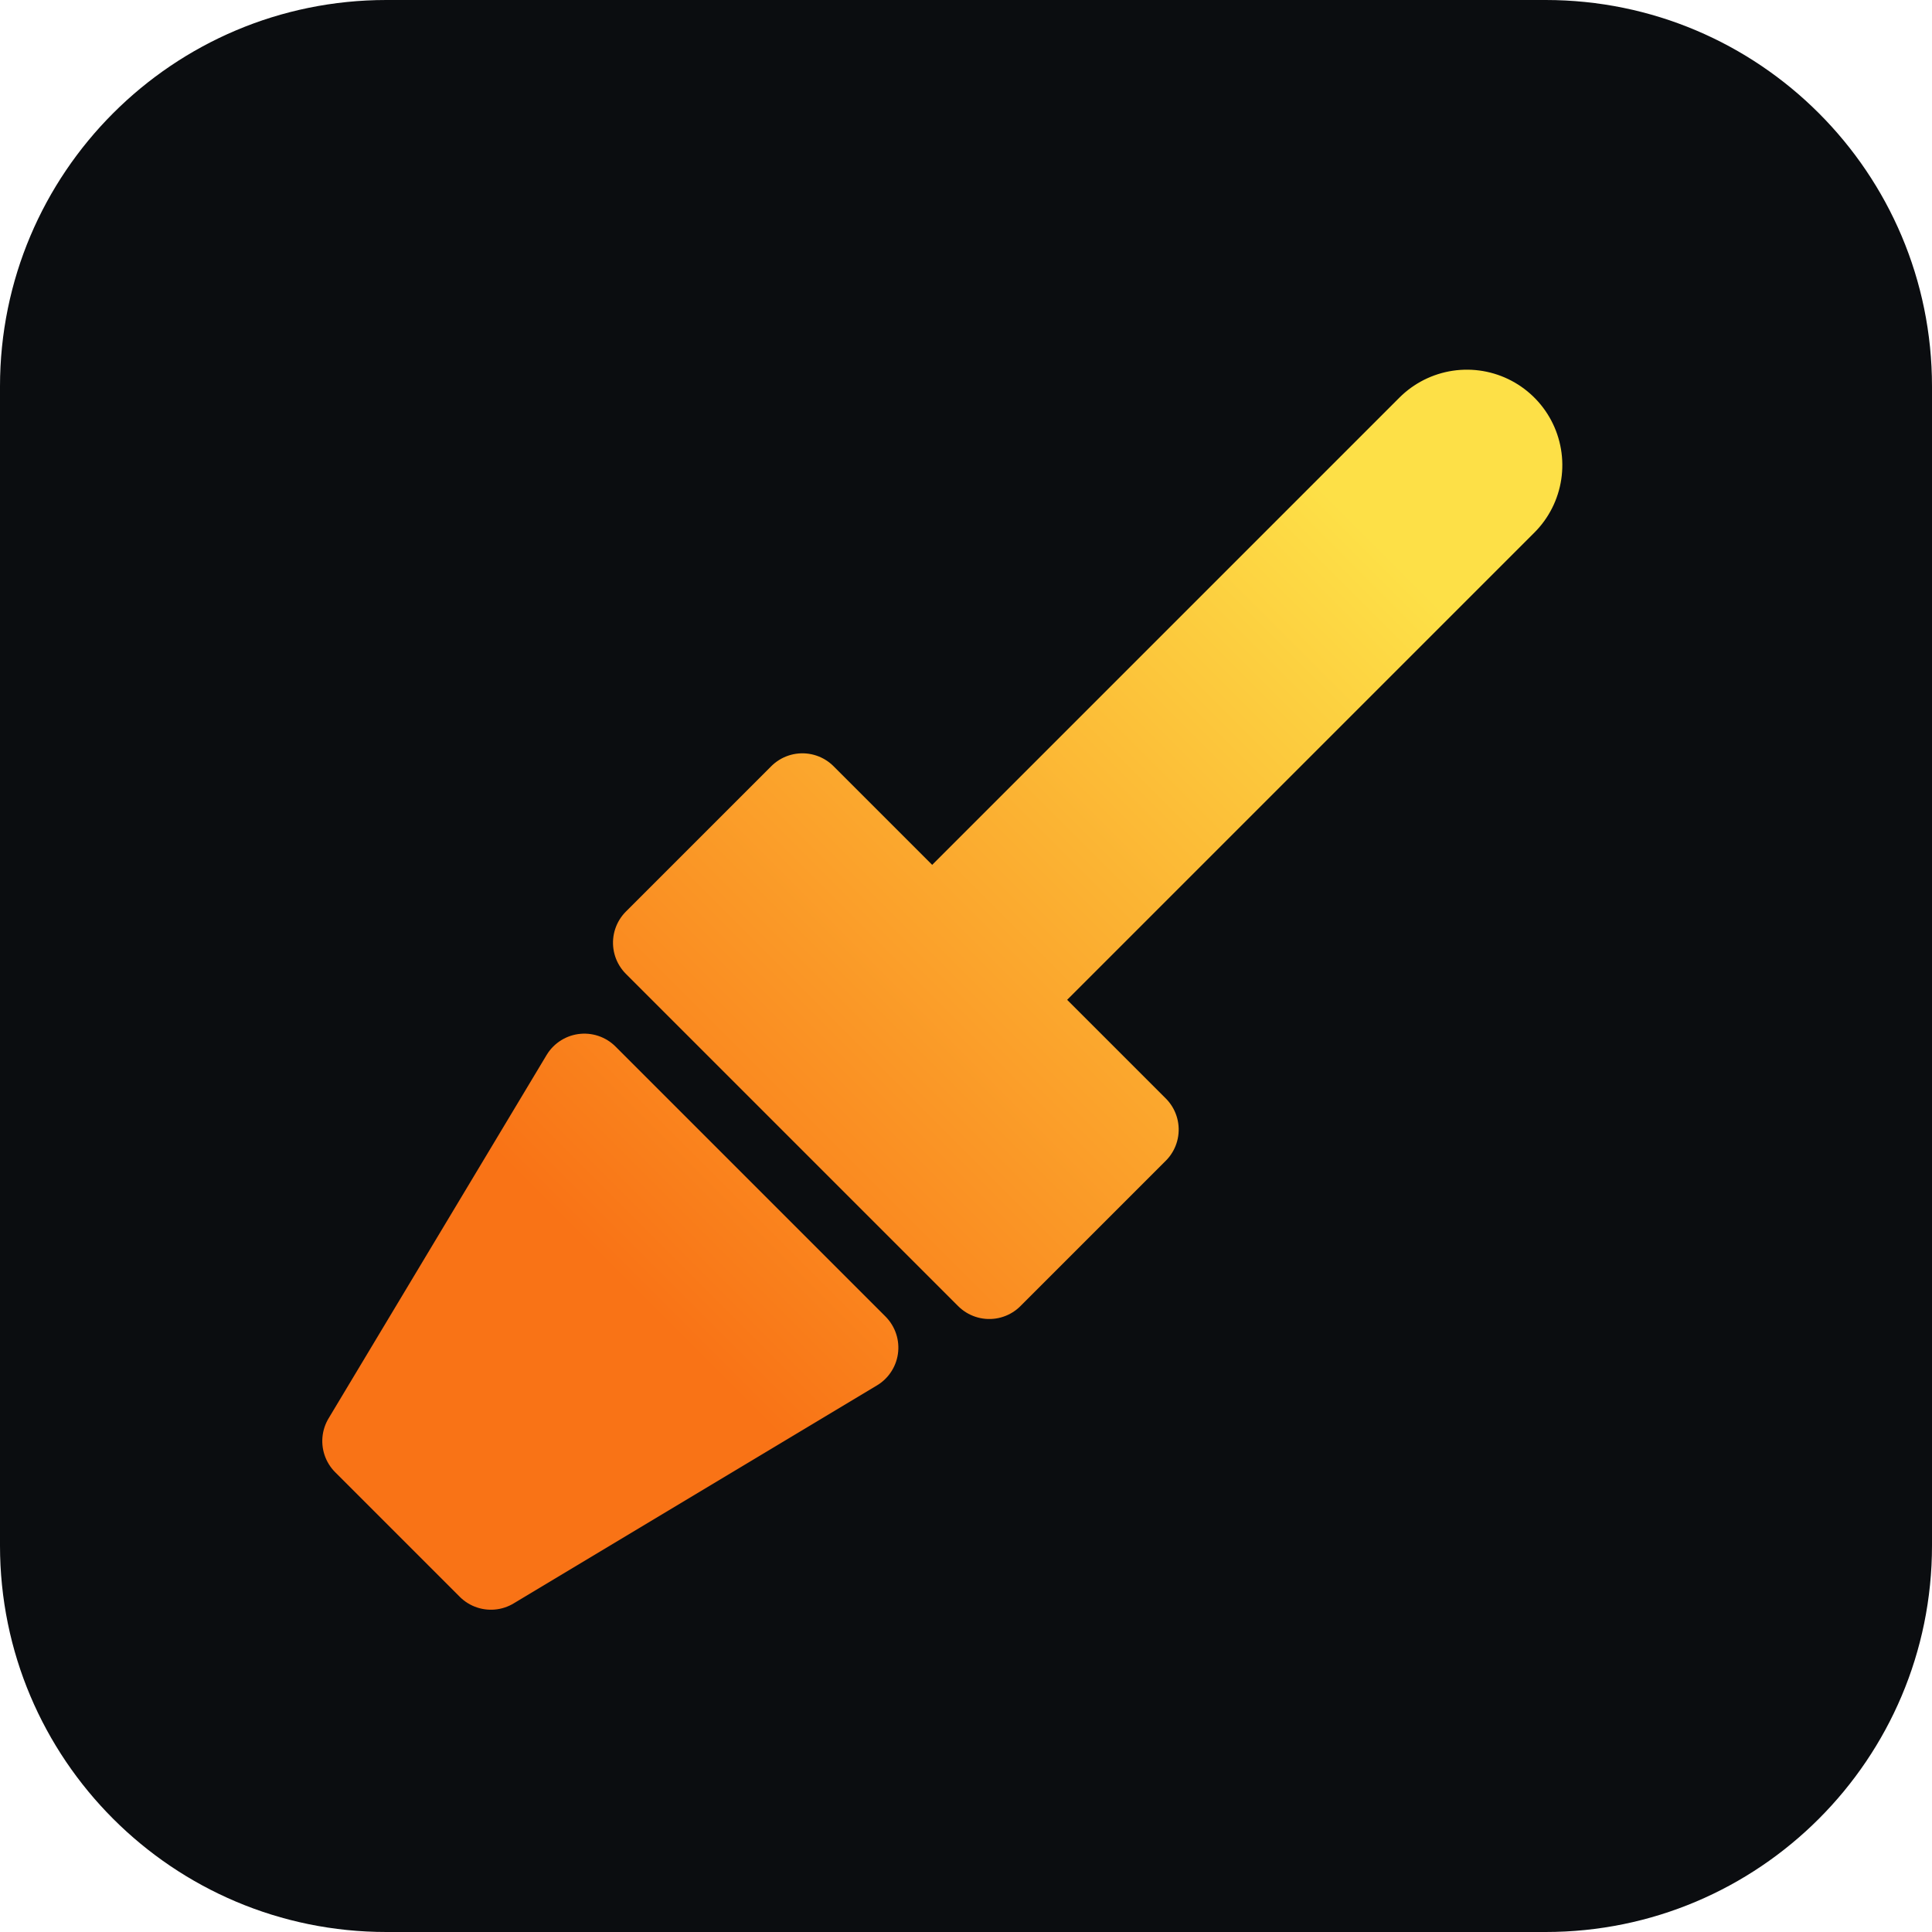
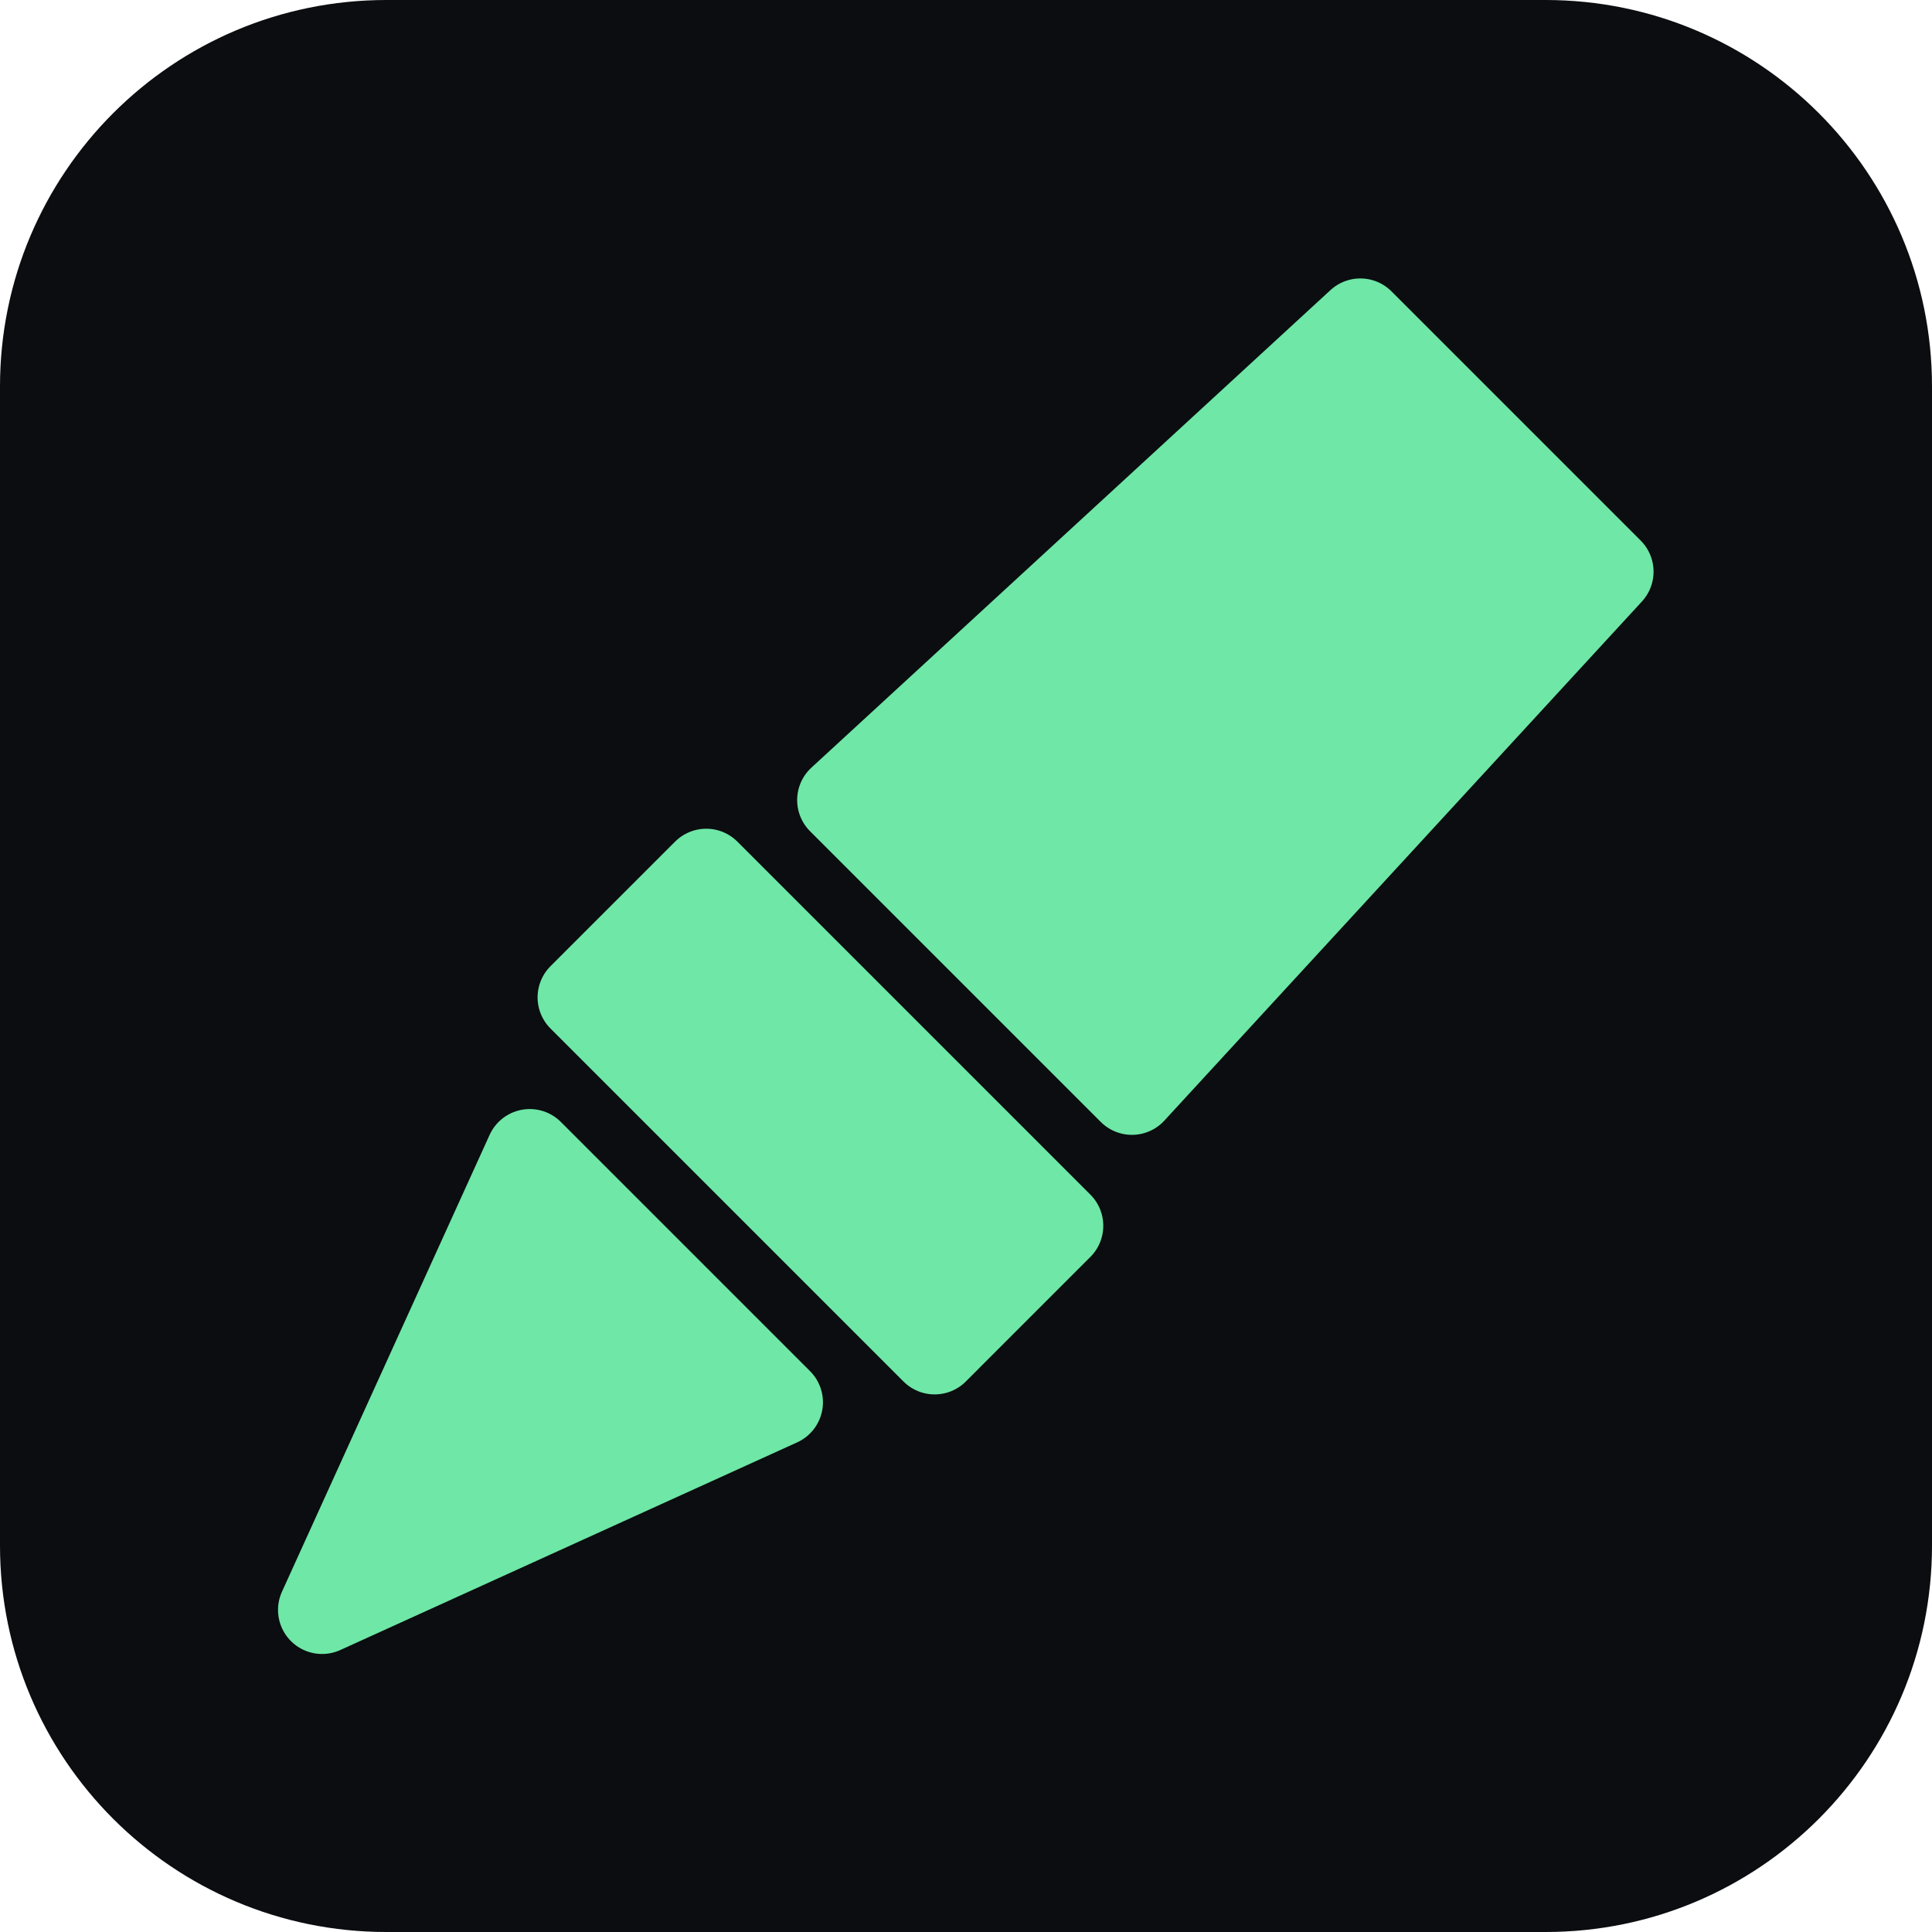
<svg xmlns="http://www.w3.org/2000/svg" viewBox="0 0 100 100" role="img" aria-label="Paint">
-   <defs>
-     <linearGradient id="paint-brush" x1="0" y1="14" x2="0" y2="86" gradientUnits="userSpaceOnUse">
-       <stop offset="0" stop-color="#fde047" />
-       <stop offset="1" stop-color="#f97316" />
-     </linearGradient>
-   </defs>
  <rect width="100" height="100" rx="20" fill="#0b0d10" />
  <g transform="translate(50 50) scale(0.76) translate(-50 -50)">
-     <g transform="translate(3 -3) rotate(45 50 50)" fill="url(#paint-brush)" stroke="url(#paint-brush)" stroke-linecap="round" stroke-linejoin="round">
-       <path d="M50 6V52" fill="none" stroke-width="13" />
-       <path d="M34 54H66V68H34Z" stroke-width="6" />
-       <path d="M37 78H63L56 106H44Z" stroke-width="6" />
+     <g transform="translate(1.4 -1.4) rotate(45 50 50)" fill="#6ee7a7" stroke="#6ee7a7" stroke-width="6" stroke-linecap="round" stroke-linejoin="round">
+       <path d="M38 2H62L64 50H36Z" />
+       <path d="M33 60H67V72H33Z" />
+       <path d="M38 82H62L50 114Z" />
    </g>
  </g>
</svg>
